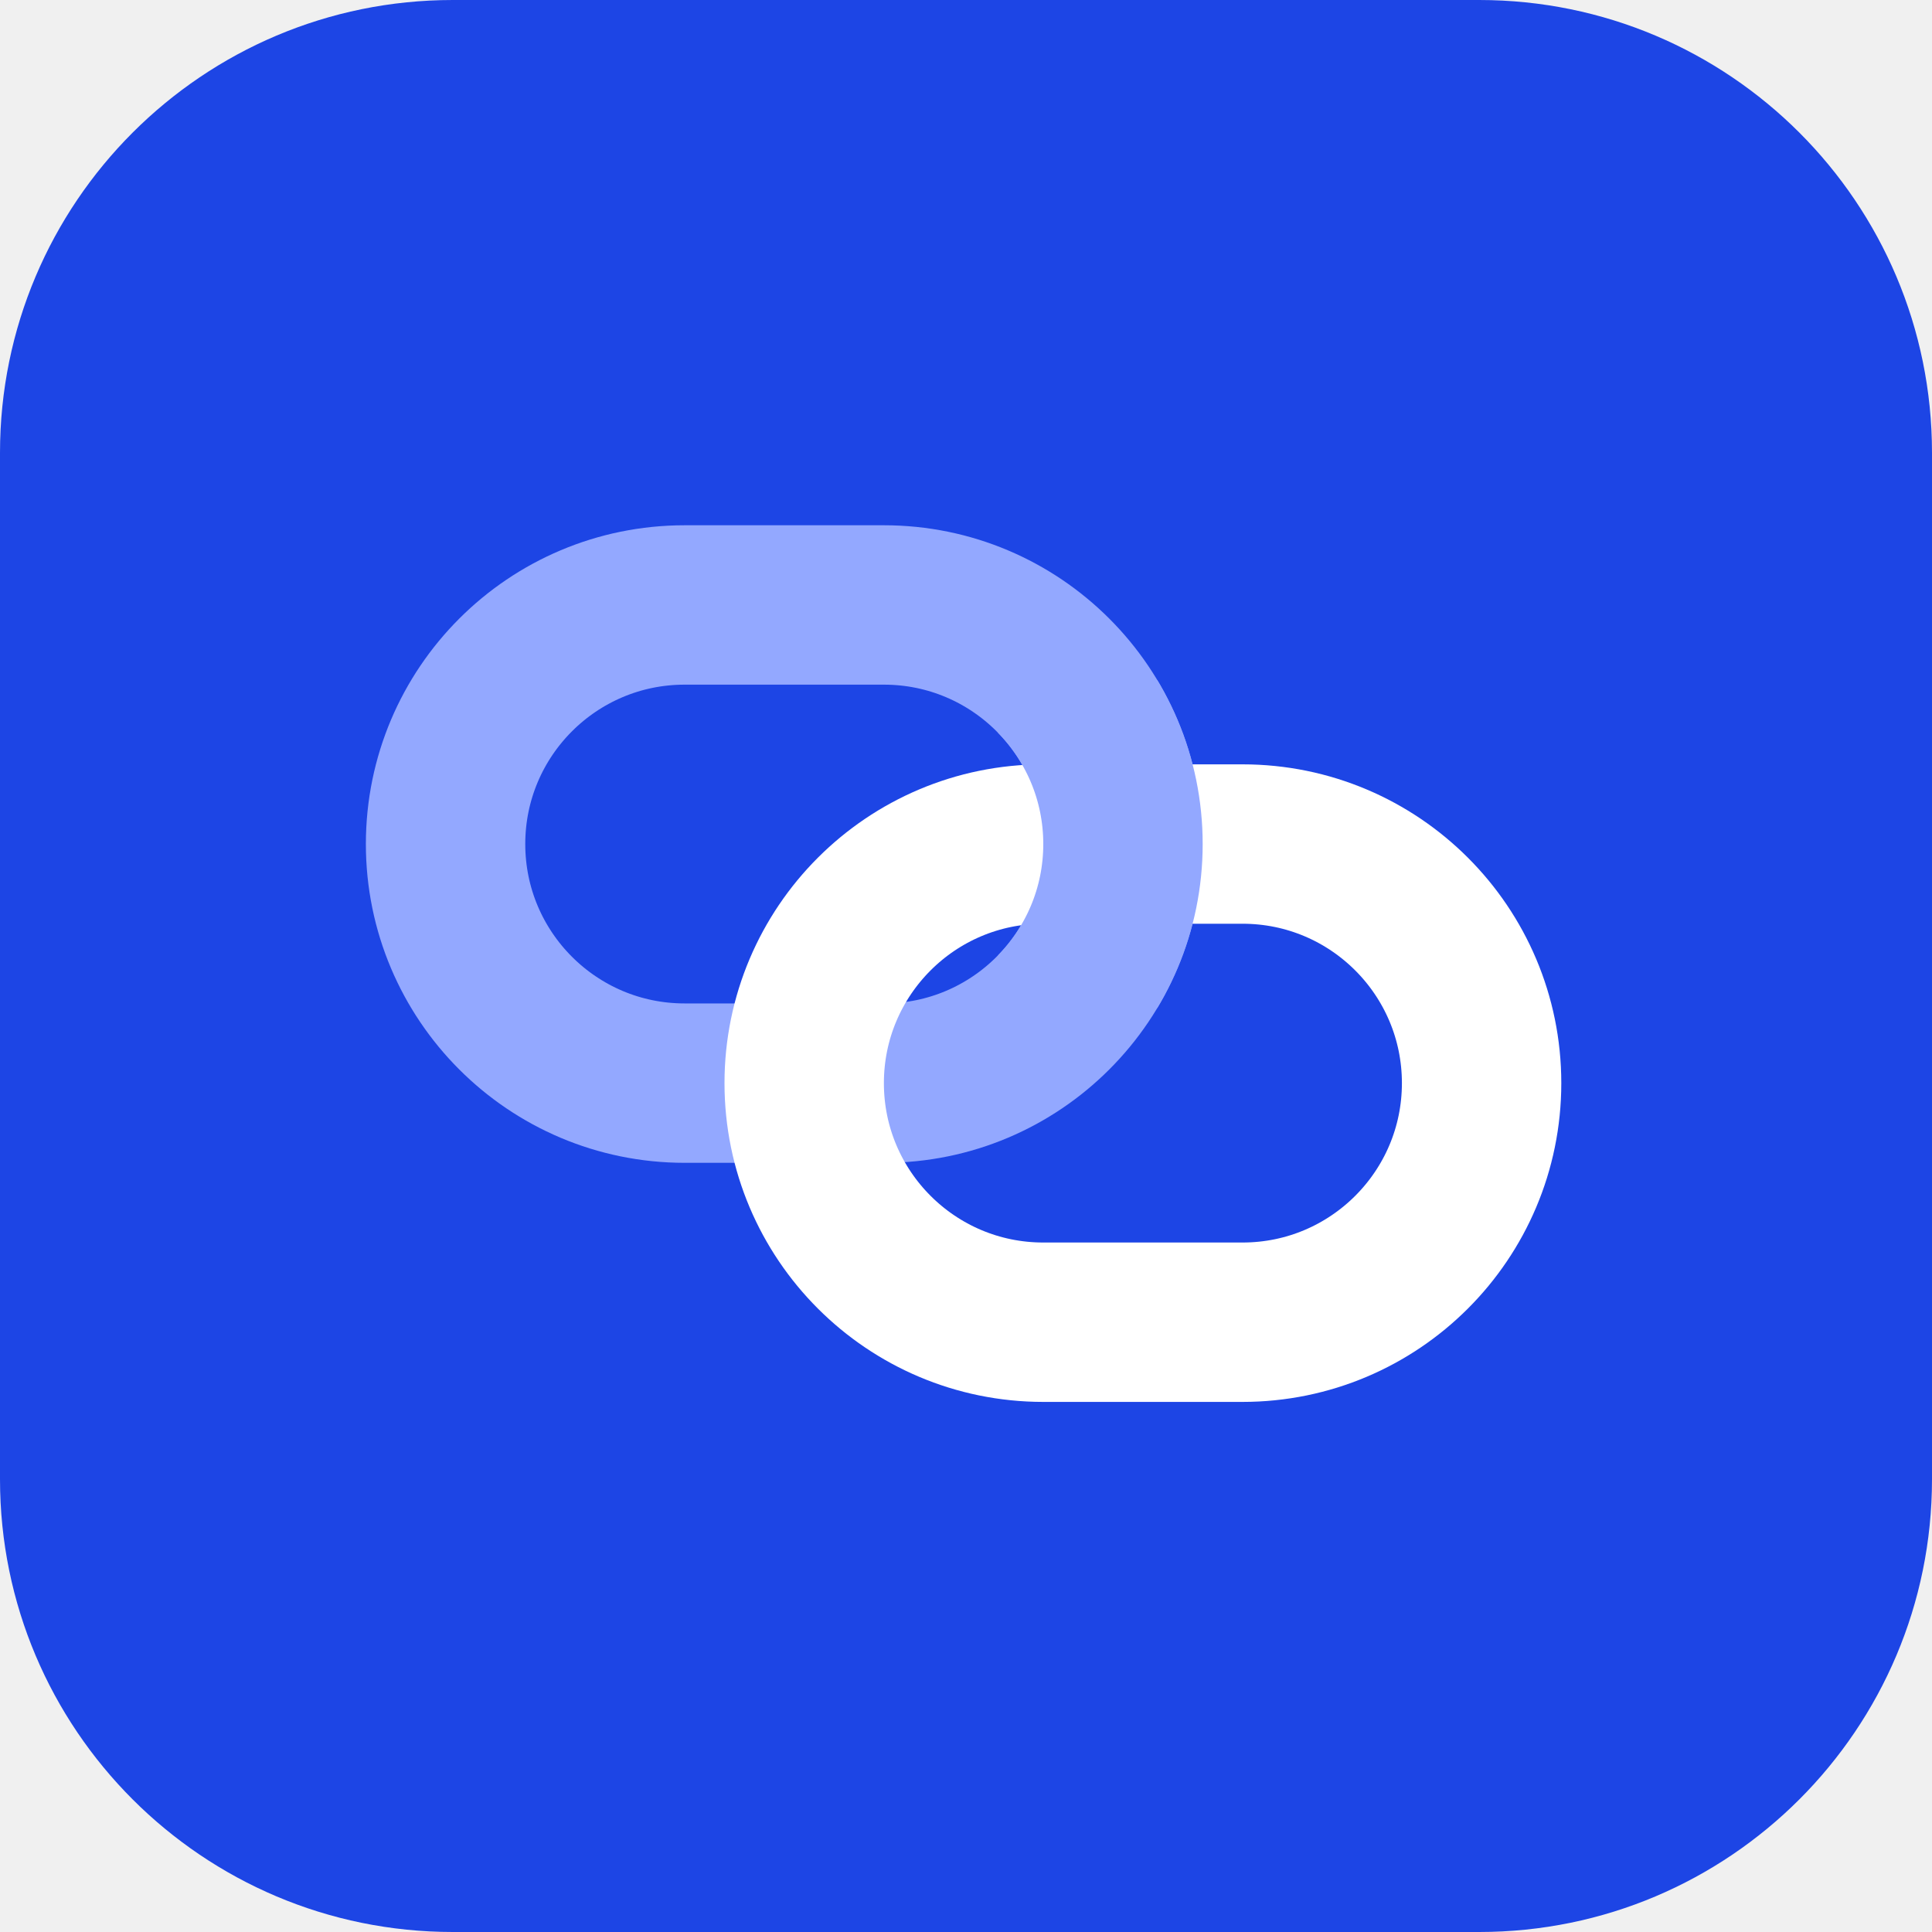
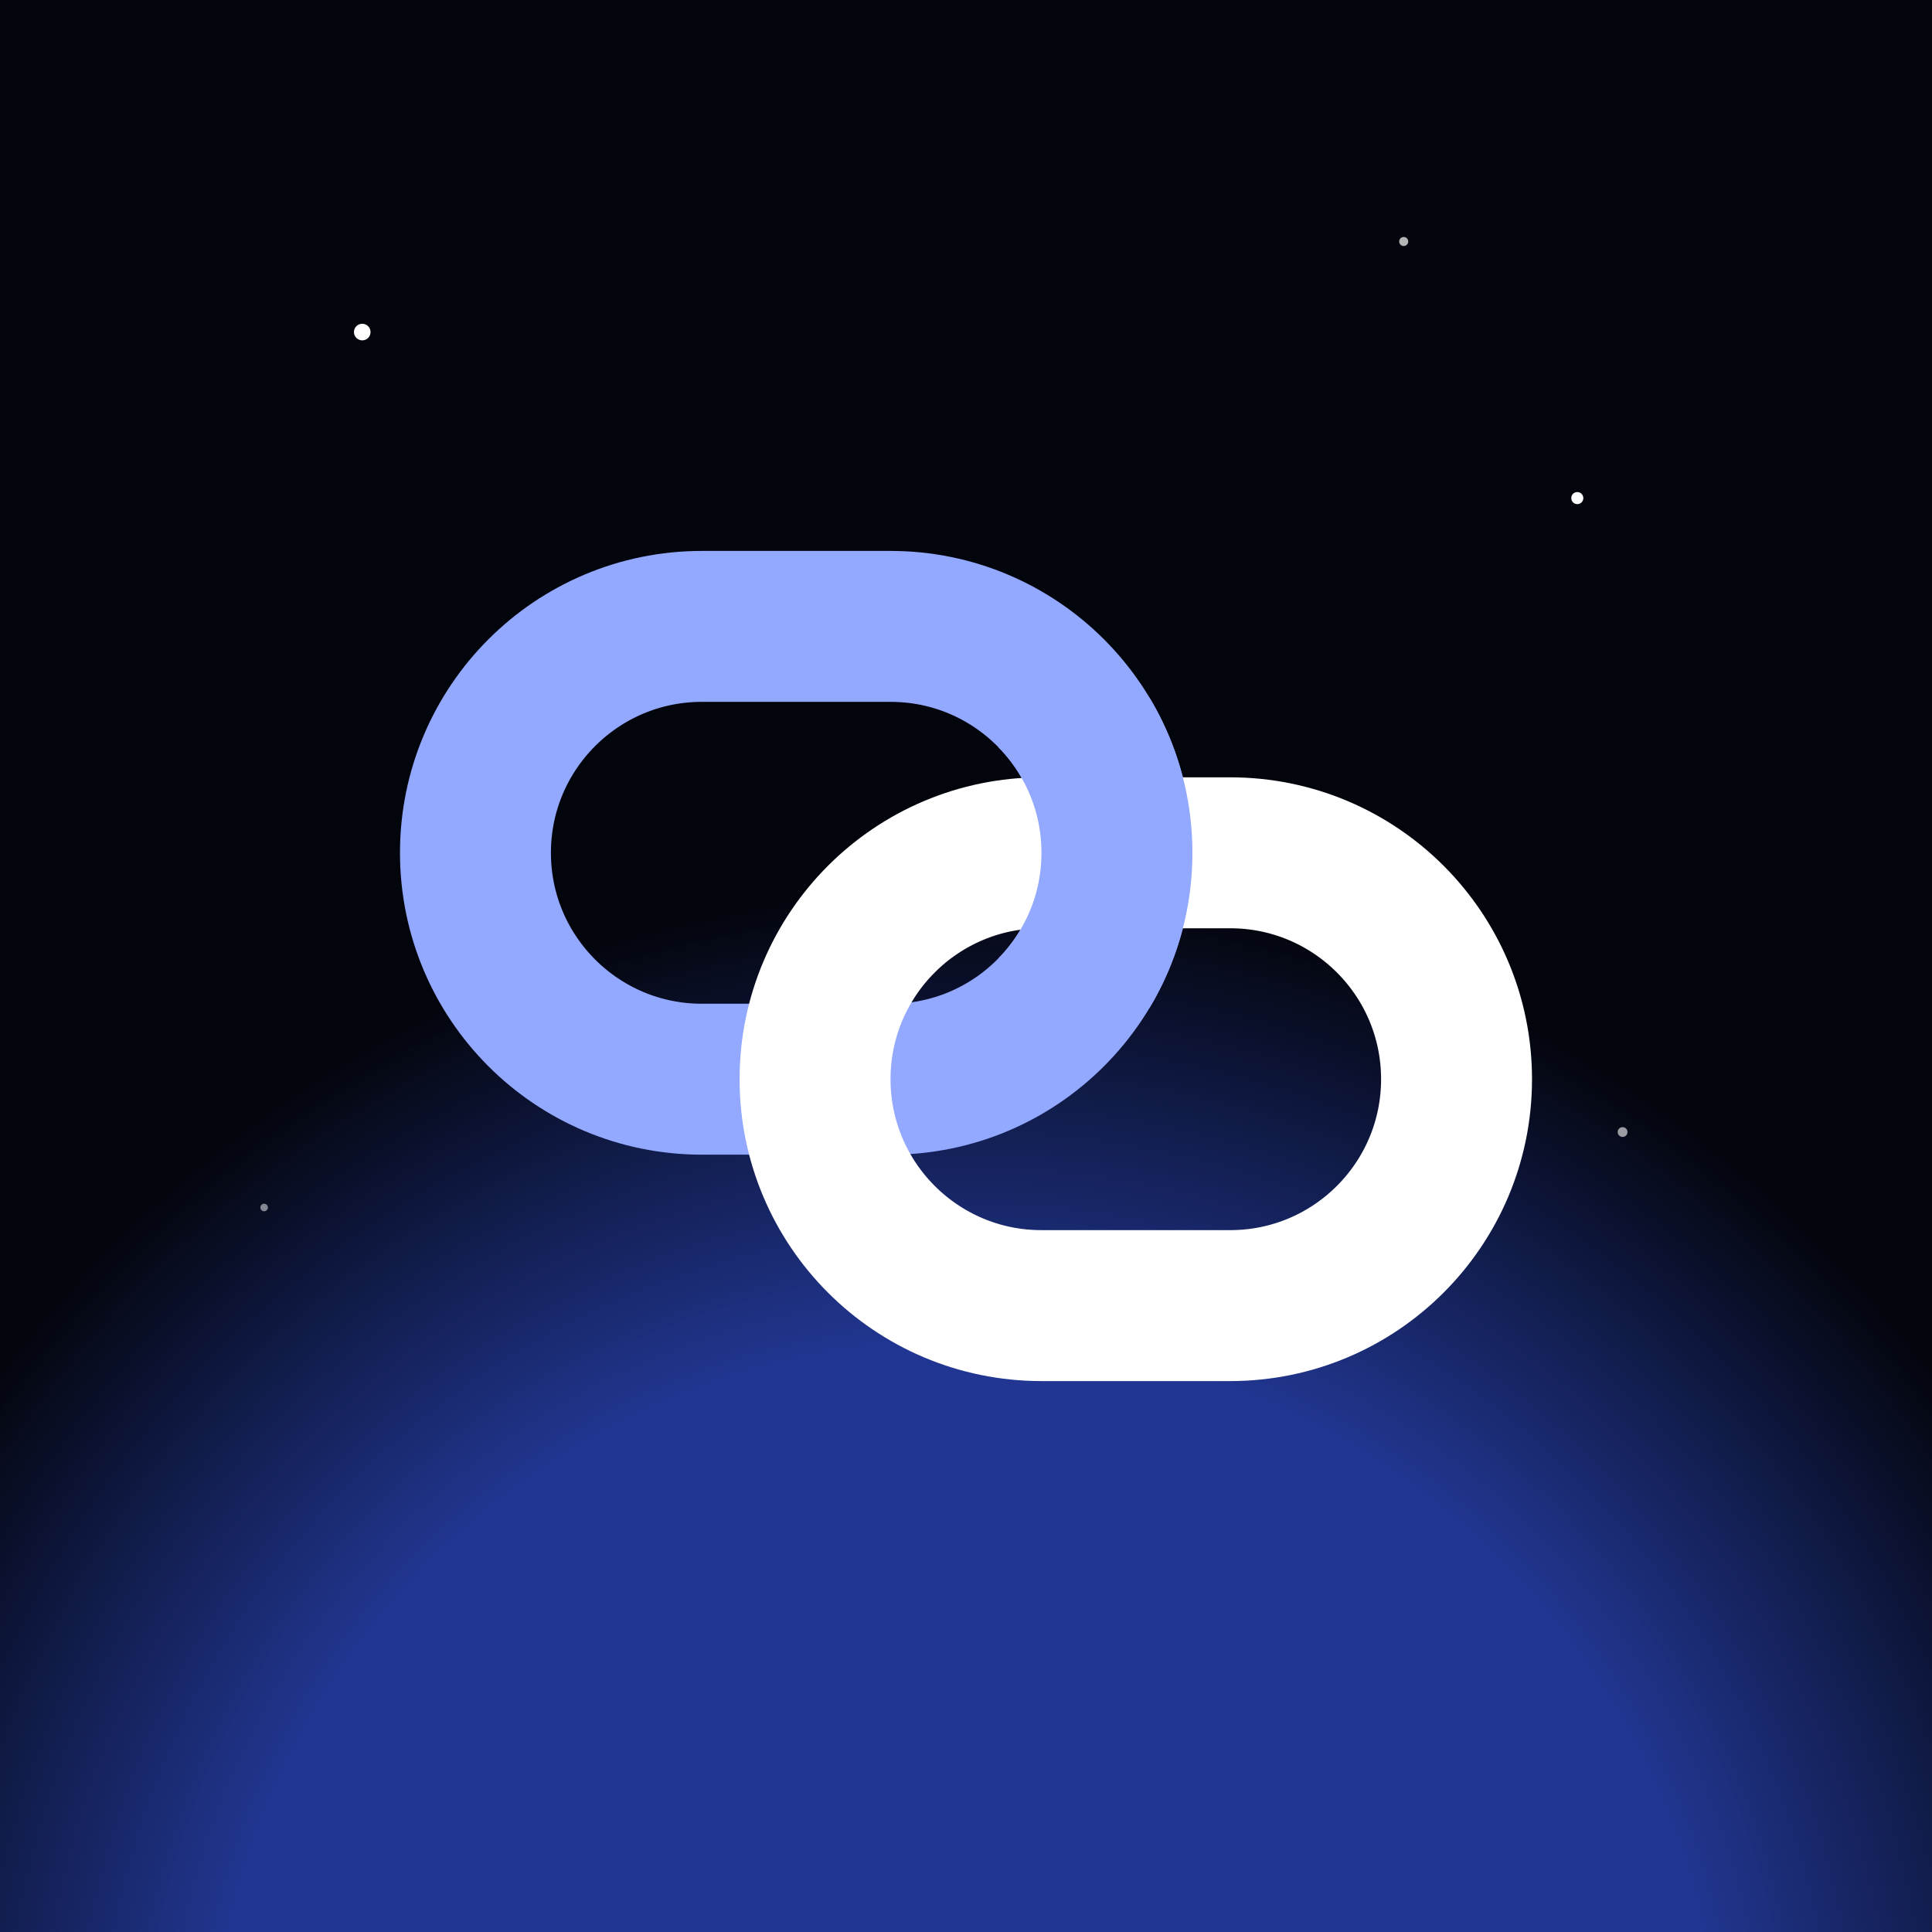
- <svg xmlns="http://www.w3.org/2000/svg" viewBox="0 0 32 32">
-   <rect width="32" height="32" rx="7.5" fill="#1d45e5" />
-   <g transform="translate(5.4 5.4) scale(0.66)" fill="none" stroke-width="4">
+ <svg xmlns="http://www.w3.org/2000/svg" width="512" height="512" viewBox="0 0 512 512">
+   <defs>
+     <radialGradient id="ig" cx="0.5" cy="1.08" r="0.62">
+       <stop offset="0.62" stop-color="#3a5fff" stop-opacity="0.55" />
+       <stop offset="1" stop-color="#3a5fff" stop-opacity="0" />
+     </radialGradient>
+   </defs>
+   <rect width="512" height="512" fill="#03050d" />
+   <rect width="512" height="512" fill="url(#ig)" />
+   <g fill="#fff">
+     <circle cx="96" cy="88" r="2.2" />
+     <circle cx="418" cy="132" r="1.6" />
+     <circle cx="372" cy="64" r="1.2" opacity="0.7" />
+     <circle cx="140" cy="168" r="1.1" opacity="0.6" />
+     <circle cx="430" cy="300" r="1.3" opacity="0.6" />
+     <circle cx="70" cy="320" r="1" opacity="0.5" />
+   </g>
+   <g transform="translate(96 96) scale(10)">
    <defs>
-       <clipPath id="c">
+       <clipPath id="bl-over">
        <circle cx="20" cy="13" r="4.2" />
      </clipPath>
    </defs>
-     <rect x="3" y="7" width="17" height="12" rx="6" stroke="#93a8ff" />
-     <rect x="12" y="13" width="17" height="12" rx="6" stroke="#ffffff" />
-     <rect x="3" y="7" width="17" height="12" rx="6" stroke="#93a8ff" clip-path="url(#c)" />
+     <g fill="none" stroke-width="4">
+       <rect x="3" y="7" width="17" height="12" rx="6" stroke="#93a8ff" />
+       <rect x="12" y="13" width="17" height="12" rx="6" stroke="#ffffff" />
+       <rect x="3" y="7" width="17" height="12" rx="6" stroke="#93a8ff" clip-path="url(#bl-over)" />
+     </g>
  </g>
</svg>
